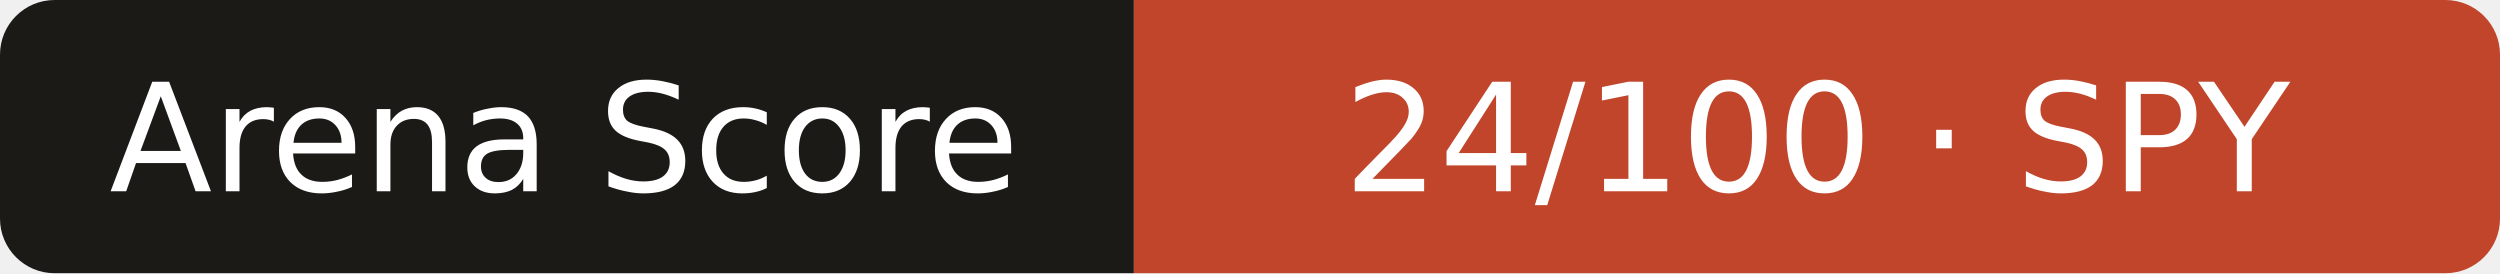
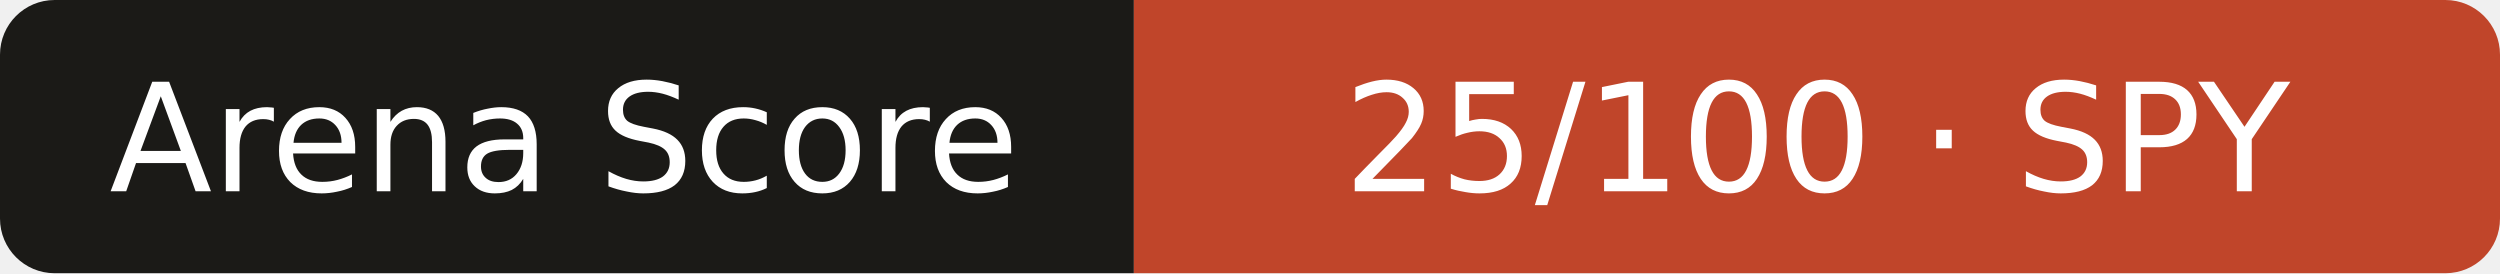
- <svg xmlns="http://www.w3.org/2000/svg" width="183" height="20" role="img" aria-label="Arena Score: 24/100 · SPY">
+ <svg xmlns="http://www.w3.org/2000/svg" width="183" height="20" role="img" aria-label="Arena Score: 25/100 · SPY">
  <clipPath id="r">
    <rect width="183" height="20" rx="4" />
  </clipPath>
  <g clip-path="url(#r)">
    <rect width="83" height="20" fill="#1b1a17" />
    <rect x="83" width="101" height="20" fill="#c0452a" />
  </g>
  <g fill="#fff" text-anchor="middle" font-family="Verdana,DejaVu Sans,sans-serif" font-size="11">
    <text x="41.3" y="14">Arena Score</text>
-     <text x="133.0" y="14">24/100 · SPY</text>
+     <text x="133.0" y="14">25/100 · SPY</text>
  </g>
</svg>
